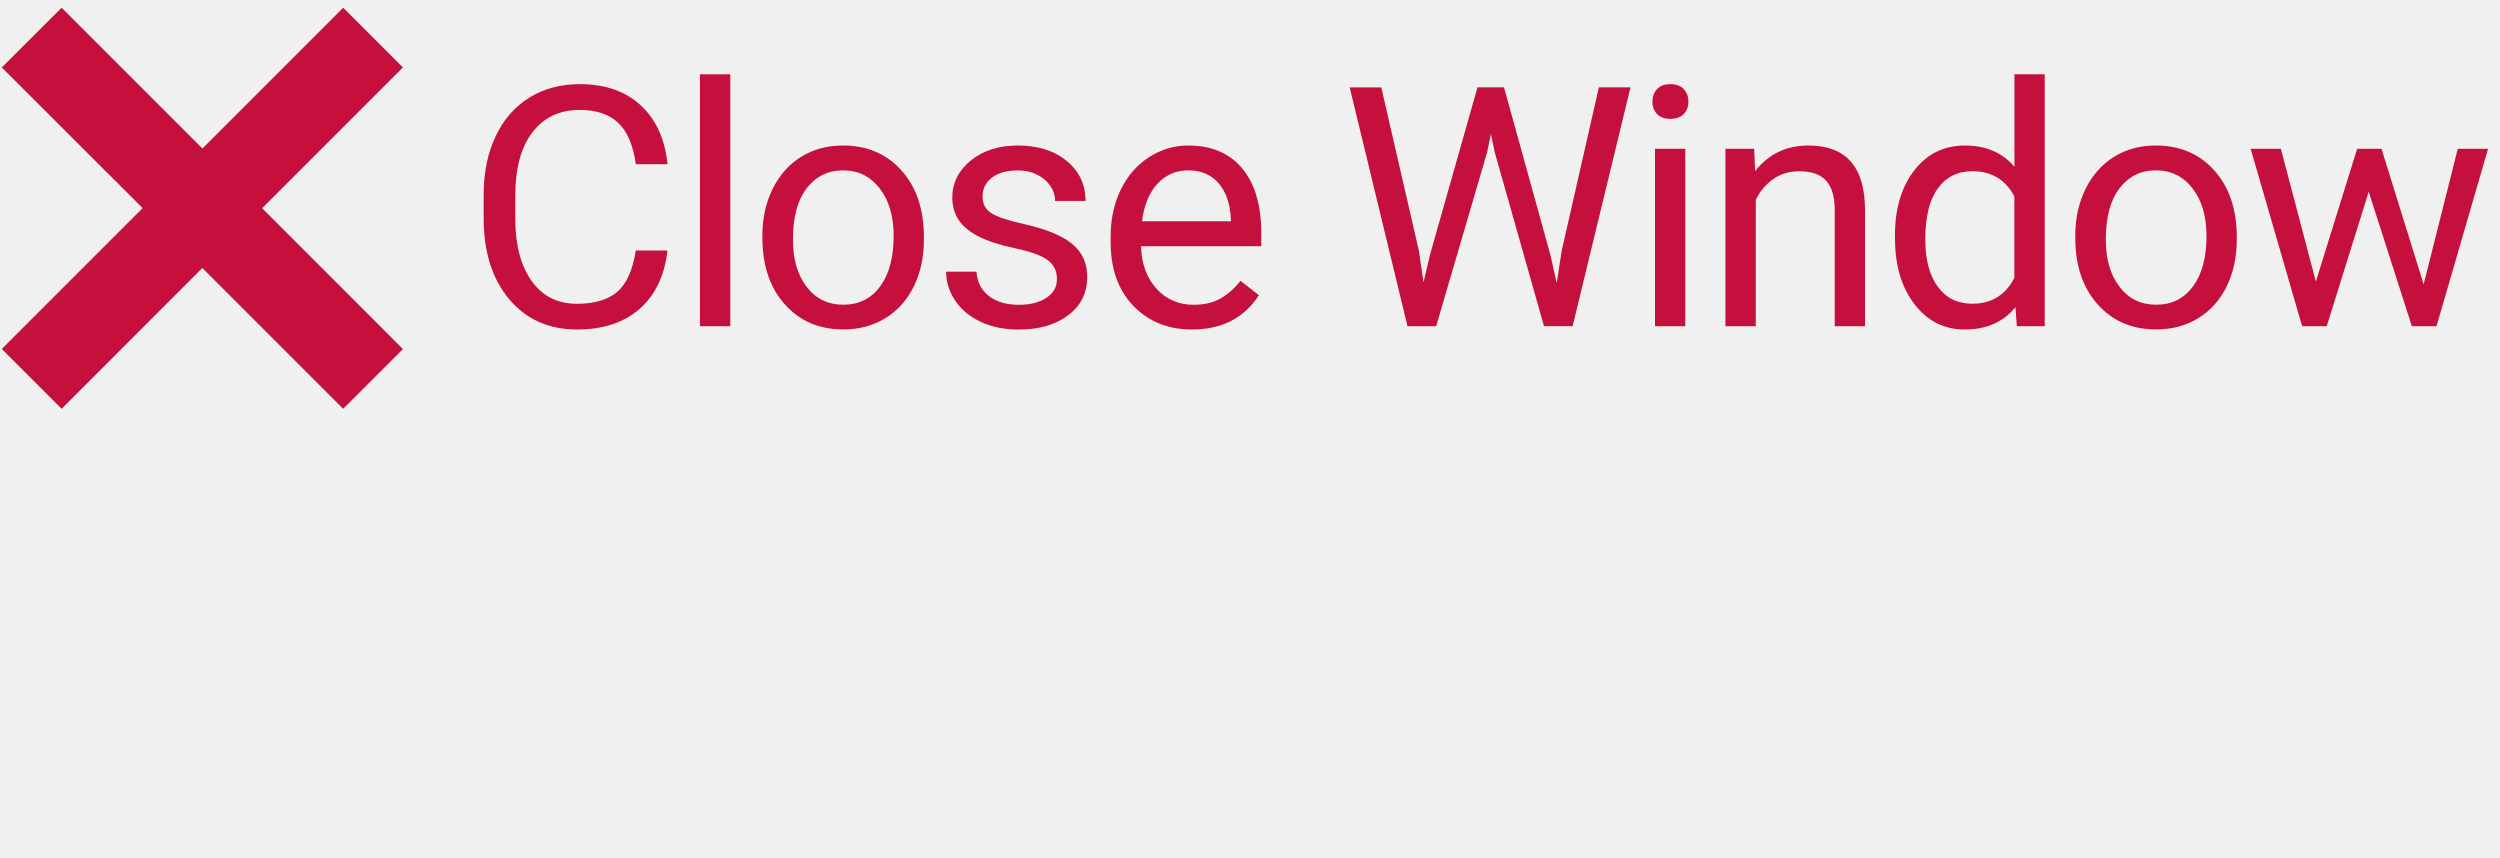
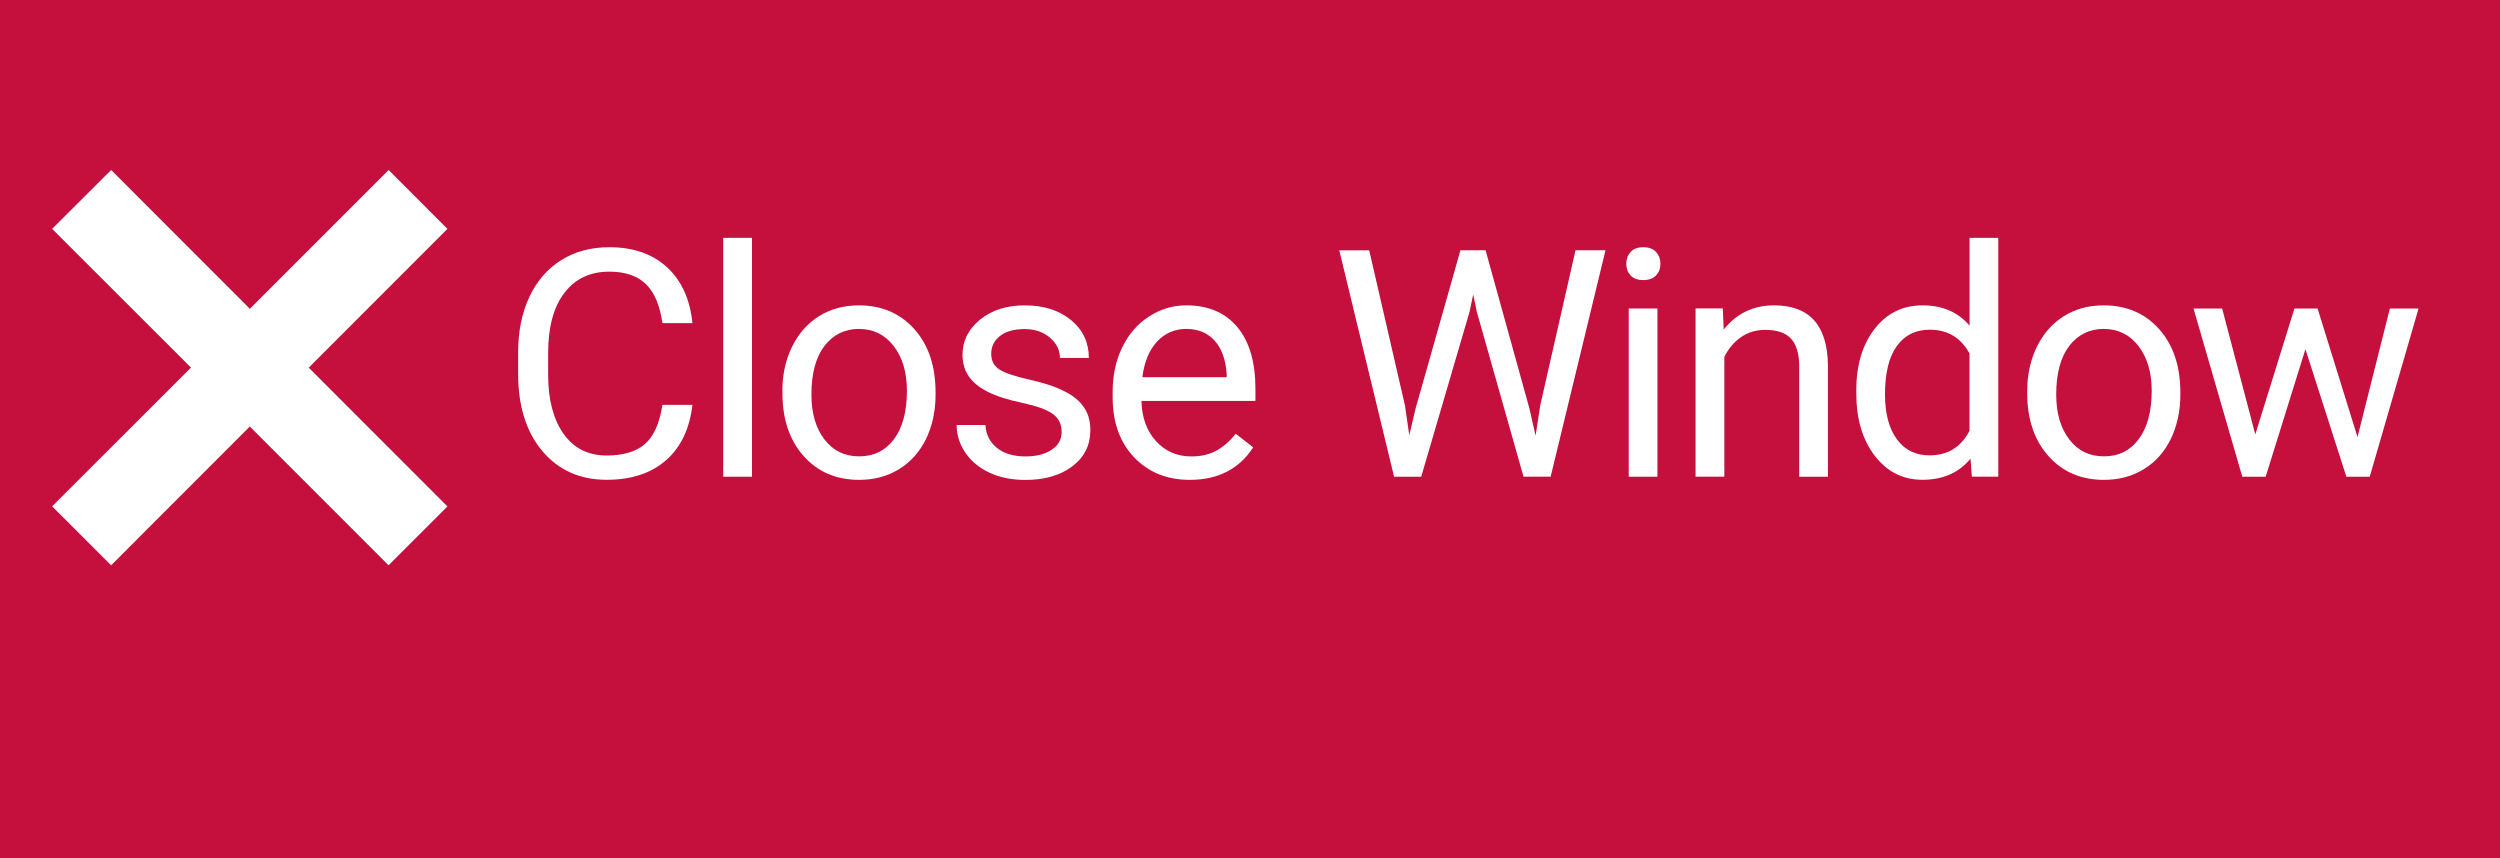
<svg xmlns="http://www.w3.org/2000/svg" version="1.1" id="Layer_1" x="0px" y="0px" viewBox="0 0 35 12" style="enable-background:new 0 0 35 12;" xml:space="preserve">
  <style type="text/css">
	.st0{fill:#C50F3C;}
+ 	.st1{fill:#FFFFFF;}
</style>
+   <rect x="-1.731" y="-0.615" class="st0" width="38.462" height="13.198" />
+   <polygon class="st1" points="5.441,2.38 3.498,4.323 1.556,2.38 0.73,3.204 2.674,5.146 0.73,7.089 1.556,7.914 3.497,5.971   5.44,7.914 6.264,7.09 4.322,5.147 6.264,3.204 " />
  <g>
-     <g>
-       <polygon class="st0" points="4.804,0.461 2.833,2.432 0.863,0.461 0.379,0.944 2.35,2.915 0.379,4.886 0.863,5.369 2.833,3.398     4.804,5.369 5.287,4.886 3.316,2.915 5.287,0.944   " />
-       <path class="st0" d="M4.804,5.723L2.833,3.752L0.863,5.723L0.025,4.886l1.972-1.972L0.025,0.944l0.838-0.836l1.971,1.971    l1.971-1.971l0.836,0.836L3.67,2.915l1.971,1.972L4.804,5.723z M0.732,4.886l0.13,0.129l1.971-1.971l1.971,1.971l0.129-0.129    L2.963,2.915l1.971-1.971L4.804,0.814L2.833,2.785L0.863,0.814l-0.13,0.129l1.971,1.971L0.732,4.886z" />
-     </g>
-   </g>
-   <g>
-     <path class="st0" d="M9.345,3.506C9.304,3.86,9.173,4.133,8.954,4.325c-0.22,0.192-0.512,0.288-0.876,0.288   c-0.395,0-0.712-0.142-0.95-0.425C6.89,3.905,6.771,3.526,6.771,3.052V2.73c0-0.311,0.055-0.584,0.167-0.82   C7.048,1.674,7.206,1.494,7.41,1.367c0.203-0.126,0.439-0.189,0.707-0.189c0.355,0,0.639,0.099,0.854,0.297   C9.185,1.674,9.31,1.948,9.345,2.299H8.902C8.864,2.031,8.781,1.838,8.653,1.718c-0.128-0.12-0.306-0.179-0.536-0.179   c-0.282,0-0.503,0.104-0.663,0.313c-0.16,0.208-0.24,0.505-0.24,0.889v0.324c0,0.363,0.076,0.652,0.227,0.866   c0.152,0.215,0.364,0.322,0.636,0.322c0.245,0,0.432-0.055,0.563-0.166c0.131-0.111,0.218-0.305,0.261-0.58H9.345z" />
-     <path class="st0" d="M10.224,4.567H9.799V1.04h0.425V4.567z" />
-     <path class="st0" d="M10.673,3.302c0-0.243,0.048-0.462,0.143-0.656c0.096-0.194,0.229-0.345,0.4-0.451   c0.171-0.105,0.366-0.158,0.585-0.158c0.338,0,0.612,0.117,0.821,0.351c0.209,0.234,0.313,0.546,0.313,0.934v0.03   c0,0.242-0.046,0.459-0.138,0.651c-0.093,0.192-0.225,0.342-0.398,0.449c-0.172,0.107-0.37,0.16-0.593,0.16   c-0.337,0-0.61-0.117-0.819-0.351c-0.209-0.235-0.313-0.544-0.313-0.93V3.302z M11.101,3.353c0,0.276,0.064,0.496,0.192,0.663   c0.128,0.167,0.298,0.25,0.513,0.25c0.216,0,0.388-0.084,0.515-0.254c0.126-0.169,0.19-0.406,0.19-0.711   c0-0.272-0.064-0.493-0.194-0.662c-0.13-0.169-0.301-0.254-0.515-0.254c-0.21,0-0.379,0.084-0.508,0.25   C11.165,2.803,11.101,3.042,11.101,3.353z" />
-     <path class="st0" d="M14.797,3.908c0-0.115-0.043-0.204-0.13-0.267c-0.087-0.064-0.237-0.118-0.452-0.164s-0.386-0.101-0.512-0.165   c-0.126-0.064-0.22-0.141-0.28-0.23c-0.06-0.089-0.091-0.194-0.091-0.317c0-0.203,0.086-0.376,0.258-0.517   c0.172-0.14,0.393-0.211,0.66-0.211c0.282,0,0.51,0.072,0.686,0.218c0.175,0.145,0.262,0.332,0.262,0.558h-0.427   c0-0.116-0.05-0.216-0.149-0.301c-0.099-0.084-0.223-0.126-0.373-0.126c-0.154,0-0.276,0.034-0.362,0.101   c-0.087,0.067-0.131,0.155-0.131,0.264c0,0.103,0.04,0.179,0.121,0.232c0.081,0.052,0.228,0.102,0.44,0.149   c0.212,0.048,0.384,0.104,0.515,0.17c0.132,0.066,0.23,0.145,0.293,0.238c0.064,0.092,0.096,0.206,0.096,0.339   c0,0.222-0.089,0.4-0.266,0.534c-0.178,0.134-0.408,0.201-0.692,0.201c-0.199,0-0.375-0.035-0.528-0.106   c-0.153-0.07-0.273-0.169-0.359-0.295c-0.087-0.126-0.13-0.263-0.13-0.41h0.425c0.008,0.142,0.065,0.255,0.171,0.339   c0.106,0.084,0.247,0.125,0.421,0.125c0.161,0,0.29-0.033,0.387-0.098C14.749,4.104,14.797,4.016,14.797,3.908z" />
-     <path class="st0" d="M16.688,4.613c-0.337,0-0.61-0.111-0.822-0.332c-0.211-0.221-0.317-0.517-0.317-0.888V3.315   c0-0.246,0.047-0.466,0.142-0.66c0.094-0.194,0.226-0.345,0.395-0.454c0.169-0.109,0.353-0.164,0.55-0.164   c0.323,0,0.575,0.106,0.753,0.319c0.179,0.213,0.269,0.517,0.269,0.914v0.177h-1.683c0.006,0.245,0.078,0.443,0.215,0.594   c0.137,0.15,0.311,0.226,0.522,0.226c0.15,0,0.277-0.031,0.381-0.092c0.104-0.061,0.195-0.142,0.273-0.244l0.259,0.202   C17.417,4.453,17.105,4.613,16.688,4.613z M16.636,2.385c-0.171,0-0.315,0.062-0.432,0.188c-0.116,0.125-0.188,0.3-0.216,0.525   h1.245V3.065c-0.012-0.216-0.07-0.383-0.174-0.502C16.954,2.445,16.814,2.385,16.636,2.385z" />
-     <path class="st0" d="M19.865,3.513l0.064,0.441l0.094-0.398l0.662-2.333h0.371l0.646,2.333l0.092,0.405l0.07-0.451l0.52-2.287   h0.443l-0.81,3.343h-0.401l-0.69-2.436l-0.053-0.255L20.82,2.131l-0.714,2.436h-0.401l-0.809-3.343h0.442L19.865,3.513z" />
-     <path class="st0" d="M23.134,1.423c0-0.069,0.021-0.127,0.063-0.174c0.043-0.047,0.104-0.071,0.188-0.071   c0.083,0,0.146,0.024,0.189,0.071c0.043,0.047,0.064,0.106,0.064,0.174c0,0.069-0.021,0.126-0.064,0.172   c-0.043,0.046-0.106,0.069-0.189,0.069c-0.083,0-0.145-0.023-0.188-0.069C23.156,1.55,23.134,1.492,23.134,1.423z M23.594,4.567   H23.17V2.083h0.424V4.567z" />
-     <path class="st0" d="M24.558,2.083l0.014,0.312c0.189-0.239,0.438-0.358,0.744-0.358c0.525,0,0.789,0.296,0.794,0.888v1.642h-0.424   V2.923c-0.003-0.179-0.043-0.311-0.123-0.397s-0.205-0.128-0.375-0.128c-0.138,0-0.259,0.036-0.364,0.11   c-0.103,0.073-0.185,0.17-0.243,0.289v1.77h-0.425V2.083H24.558z" />
-     <path class="st0" d="M26.529,3.304c0-0.381,0.091-0.688,0.272-0.92c0.18-0.232,0.417-0.347,0.709-0.347   c0.292,0,0.522,0.099,0.692,0.298V1.04h0.424v3.527h-0.39l-0.02-0.266c-0.17,0.208-0.406,0.312-0.71,0.312   c-0.288,0-0.522-0.118-0.703-0.354c-0.182-0.236-0.273-0.544-0.273-0.923V3.304z M26.954,3.353c0,0.281,0.058,0.502,0.175,0.661   c0.116,0.159,0.277,0.238,0.482,0.238c0.269,0,0.466-0.121,0.59-0.362V2.748c-0.127-0.234-0.322-0.351-0.586-0.351   c-0.208,0-0.37,0.08-0.486,0.241C27.012,2.799,26.954,3.037,26.954,3.353z" />
-     <path class="st0" d="M29.054,3.302c0-0.243,0.048-0.462,0.143-0.656c0.096-0.194,0.229-0.345,0.4-0.451   c0.17-0.105,0.365-0.158,0.584-0.158c0.339,0,0.612,0.117,0.821,0.351c0.209,0.234,0.313,0.546,0.313,0.934v0.03   c0,0.242-0.047,0.459-0.138,0.651c-0.093,0.192-0.225,0.342-0.398,0.449c-0.172,0.107-0.37,0.16-0.593,0.16   c-0.337,0-0.61-0.117-0.819-0.351c-0.209-0.235-0.313-0.544-0.313-0.93V3.302z M29.481,3.353c0,0.276,0.064,0.496,0.193,0.663   c0.127,0.167,0.298,0.25,0.513,0.25s0.386-0.084,0.513-0.254c0.127-0.169,0.191-0.406,0.191-0.711c0-0.272-0.065-0.493-0.194-0.662   c-0.13-0.169-0.302-0.254-0.516-0.254c-0.21,0-0.379,0.084-0.507,0.25C29.545,2.803,29.481,3.042,29.481,3.353z" />
-     <path class="st0" d="M33.931,3.981l0.478-1.898h0.424l-0.722,2.484h-0.345l-0.604-1.883l-0.588,1.883H32.23l-0.721-2.484h0.423   l0.49,1.859L33,2.083h0.341L33.931,3.981z" />
+     <path class="st1" d="M7.902,4.1C8.053,3.902,8.263,3.803,8.53,3.803c0.218,0,0.387,0.056,0.508,0.17   c0.121,0.114,0.2,0.297,0.236,0.551h0.42C9.661,4.191,9.543,3.931,9.34,3.743C9.136,3.555,8.867,3.461,8.53,3.461   c-0.254,0-0.478,0.06-0.67,0.179c-0.193,0.12-0.343,0.291-0.448,0.515C7.306,4.379,7.254,4.638,7.254,4.932v0.305   c0,0.449,0.113,0.809,0.338,1.077c0.226,0.268,0.526,0.403,0.901,0.403c0.345,0,0.622-0.091,0.831-0.273   c0.207-0.182,0.331-0.44,0.37-0.776H9.274C9.233,5.93,9.15,6.114,9.026,6.219C8.902,6.324,8.725,6.377,8.492,6.377   c-0.258,0-0.459-0.101-0.603-0.305C7.746,5.868,7.674,5.594,7.674,5.25V4.943C7.674,4.579,7.75,4.297,7.902,4.1z" />
+     <polygon class="st1" points="9.695,5.668 9.694,5.669 9.695,5.669  " />
+     <rect x="10.125" y="3.33" class="st1" width="0.403" height="3.344" />
+     <path class="st1" d="M12.023,4.275c-0.208,0-0.393,0.05-0.555,0.15c-0.162,0.101-0.288,0.244-0.379,0.428   c-0.09,0.184-0.136,0.392-0.136,0.622h0.001v0.028c0,0.366,0.099,0.659,0.297,0.882c0.198,0.222,0.457,0.333,0.777,0.333   c0.211,0,0.399-0.05,0.562-0.152c0.164-0.101,0.289-0.244,0.377-0.426c0.087-0.182,0.131-0.388,0.131-0.617V5.494   c0-0.368-0.099-0.664-0.297-0.886C12.603,4.386,12.344,4.275,12.023,4.275z M12.516,6.148c-0.12,0.161-0.283,0.241-0.488,0.241   c-0.204,0-0.365-0.079-0.486-0.237C11.42,5.993,11.36,5.785,11.36,5.523c0-0.295,0.061-0.521,0.183-0.681   c0.122-0.157,0.283-0.237,0.482-0.237c0.203,0,0.365,0.081,0.488,0.241c0.123,0.16,0.184,0.37,0.184,0.628   C12.696,5.763,12.636,5.988,12.516,6.148z" />
+     <path class="st1" d="M14.897,5.475c-0.124-0.063-0.287-0.116-0.488-0.161c-0.201-0.045-0.34-0.092-0.417-0.141   c-0.077-0.05-0.115-0.122-0.115-0.22c0-0.103,0.042-0.187,0.124-0.25c0.082-0.064,0.197-0.096,0.343-0.096   c0.142,0,0.26,0.04,0.354,0.119c0.094,0.081,0.141,0.175,0.141,0.285h0.405c0-0.214-0.082-0.392-0.248-0.529   c-0.167-0.138-0.383-0.207-0.65-0.207c-0.253,0-0.463,0.067-0.626,0.2c-0.163,0.134-0.245,0.298-0.245,0.49   c0,0.117,0.029,0.216,0.086,0.301c0.057,0.084,0.146,0.157,0.265,0.218c0.119,0.061,0.282,0.113,0.485,0.156   c0.204,0.044,0.346,0.095,0.429,0.156c0.083,0.06,0.123,0.144,0.123,0.253c0,0.102-0.046,0.186-0.139,0.247   C14.632,6.358,14.51,6.39,14.357,6.39c-0.165,0-0.299-0.039-0.399-0.119c-0.1-0.08-0.155-0.187-0.162-0.321h-0.403   c0,0.139,0.041,0.269,0.123,0.389c0.082,0.119,0.195,0.213,0.34,0.28c0.145,0.067,0.312,0.1,0.501,0.1   c0.269,0,0.487-0.064,0.656-0.191c0.168-0.127,0.252-0.296,0.252-0.506c0-0.126-0.03-0.234-0.091-0.321   C15.115,5.612,15.022,5.537,14.897,5.475z" />
+     <path class="st1" d="M16.607,4.275c-0.187,0-0.361,0.052-0.521,0.156c-0.16,0.103-0.285,0.247-0.374,0.43   c-0.09,0.184-0.135,0.393-0.135,0.626v0.074c0,0.352,0.101,0.632,0.301,0.842c0.201,0.21,0.46,0.315,0.779,0.315   c0.395,0,0.691-0.152,0.888-0.455l-0.246-0.191c-0.074,0.097-0.16,0.173-0.259,0.231C16.942,6.36,16.822,6.39,16.679,6.39   c-0.2,0-0.365-0.072-0.495-0.214c-0.13-0.143-0.198-0.331-0.204-0.563h1.596V5.444c0-0.376-0.085-0.665-0.255-0.867   C17.153,4.376,16.914,4.275,16.607,4.275z M17.173,5.281h-1.18c0.027-0.213,0.095-0.379,0.205-0.498   c0.111-0.119,0.247-0.178,0.41-0.178c0.169,0,0.302,0.057,0.401,0.169c0.099,0.113,0.154,0.271,0.165,0.476V5.281z" />
+     <polygon class="st1" points="21.564,5.672 21.498,6.1 21.411,5.716 20.798,3.504 20.446,3.504 19.819,5.716 19.73,6.093    19.669,5.675 19.169,3.505 18.75,3.505 19.517,6.674 19.897,6.674 20.574,4.365 20.625,4.122 20.675,4.364 21.329,6.673    21.709,6.673 22.477,3.504 22.057,3.504  " />
+     <rect x="22.802" y="4.319" class="st1" width="0.402" height="2.355" />
+     <path class="st1" d="M23.006,3.461c-0.08,0-0.137,0.023-0.178,0.067c-0.04,0.045-0.06,0.1-0.06,0.165   c0,0.065,0.021,0.12,0.06,0.163c0.041,0.044,0.1,0.065,0.178,0.065c0.079,0,0.138-0.022,0.179-0.065   c0.041-0.044,0.061-0.098,0.061-0.163c0-0.064-0.02-0.12-0.061-0.165C23.145,3.484,23.085,3.461,23.006,3.461z" />
+     <path class="st1" d="M24.837,4.275c-0.29,0-0.526,0.113-0.705,0.339l-0.013-0.296h-0.381v2.355h0.403V4.996   c0.055-0.113,0.133-0.205,0.23-0.274c0.1-0.07,0.214-0.104,0.345-0.104c0.161,0,0.28,0.04,0.356,0.121   c0.076,0.082,0.114,0.207,0.117,0.376v1.559h0.402V5.117C25.585,4.556,25.335,4.275,24.837,4.275z" />
+     <path class="st1" d="M27.573,4.558c-0.161-0.189-0.379-0.283-0.656-0.283s-0.502,0.109-0.672,0.329   c-0.172,0.22-0.258,0.511-0.258,0.872h0.001v0.03c0,0.359,0.086,0.651,0.259,0.875c0.172,0.224,0.394,0.336,0.667,0.336   c0.288,0,0.512-0.099,0.673-0.296l0.019,0.252h0.37V3.33h-0.402V4.558z M27.572,6.032c-0.118,0.228-0.304,0.343-0.559,0.343   c-0.194,0-0.347-0.075-0.457-0.226c-0.111-0.151-0.166-0.36-0.166-0.627c0-0.3,0.055-0.525,0.166-0.678   c0.11-0.153,0.264-0.228,0.461-0.228c0.25,0,0.435,0.111,0.556,0.333V6.032z" />
+     <path class="st1" d="M29.45,4.275c-0.208,0-0.393,0.05-0.554,0.15c-0.162,0.101-0.288,0.244-0.379,0.428   c-0.09,0.184-0.136,0.392-0.136,0.622c0,0,0,0.028,0,0.028c0,0.366,0.099,0.659,0.297,0.882c0.198,0.222,0.457,0.333,0.777,0.333   c0.211,0,0.399-0.05,0.562-0.152c0.164-0.101,0.289-0.244,0.377-0.426c0.086-0.182,0.131-0.388,0.131-0.617V5.494   c0-0.368-0.099-0.664-0.297-0.886C30.03,4.386,29.771,4.275,29.45,4.275z M29.942,6.148c-0.12,0.161-0.283,0.241-0.486,0.241   c-0.204,0-0.366-0.079-0.486-0.237c-0.122-0.158-0.183-0.367-0.183-0.629c0-0.295,0.061-0.521,0.183-0.681   c0.121-0.157,0.282-0.237,0.481-0.237c0.203,0,0.366,0.081,0.489,0.241c0.122,0.16,0.184,0.37,0.184,0.628   C30.123,5.763,30.062,5.988,29.942,6.148z" />
+     <polygon class="st1" points="33.458,4.319 33.005,6.119 32.446,4.319 32.122,4.319 31.574,6.082 31.11,4.319 30.709,4.319    31.392,6.674 31.719,6.674 32.276,4.889 32.849,6.674 33.176,6.674 33.86,4.319  " />
  </g>
</svg>
